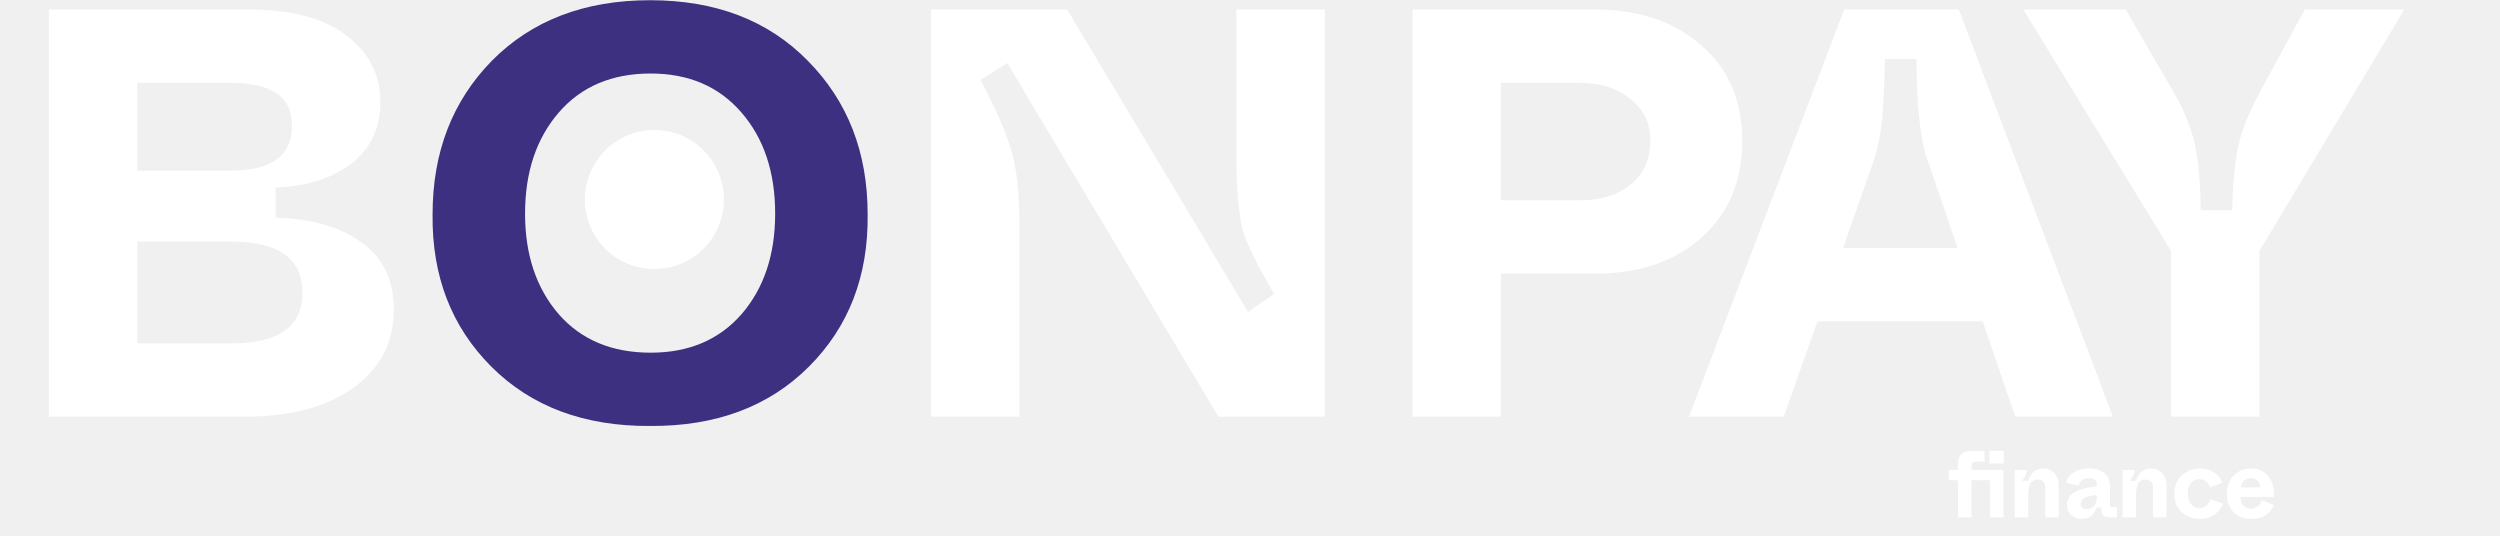
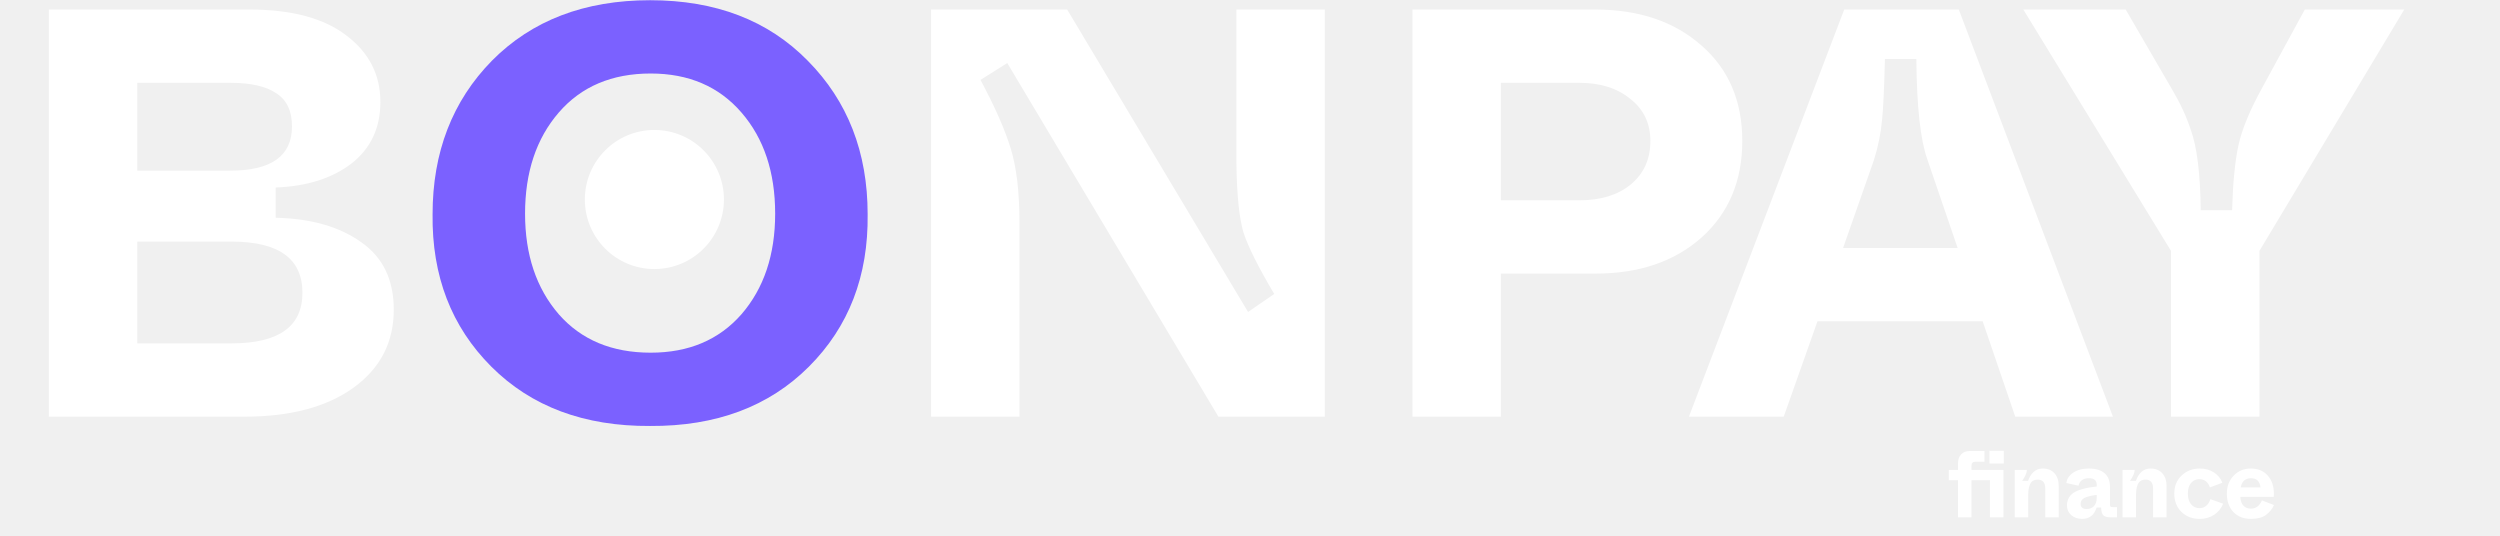
<svg xmlns="http://www.w3.org/2000/svg" width="126" height="27" viewBox="0 0 126 27" fill="none">
  <path d="M2.462 21V0.48H12.576C14.706 0.48 16.338 0.92 17.471 1.799C18.605 2.659 19.171 3.773 19.171 5.141C19.171 6.45 18.683 7.486 17.706 8.248C16.729 8.991 15.458 9.392 13.895 9.45V10.975C15.673 11.014 17.11 11.424 18.204 12.206C19.299 12.968 19.846 14.101 19.846 15.606C19.846 17.248 19.171 18.557 17.823 19.534C16.474 20.511 14.637 21 12.312 21H2.462ZM6.918 8.6H11.608C13.68 8.6 14.716 7.857 14.716 6.372C14.716 5.591 14.452 5.034 13.924 4.701C13.416 4.35 12.644 4.174 11.608 4.174H6.918V8.6ZM6.918 17.306H11.667C14.051 17.306 15.243 16.456 15.243 14.756C15.243 13.036 14.051 12.176 11.667 12.176H6.918V17.306ZM46.925 21V0.48H53.785L62.902 15.723L64.221 14.815C63.42 13.466 62.902 12.431 62.667 11.707C62.452 10.965 62.335 9.802 62.315 8.219V0.48H66.771V21H61.407L50.766 3.177L49.417 4.027C50.14 5.376 50.648 6.529 50.941 7.486C51.235 8.444 51.381 9.685 51.381 11.209V21H46.925ZM71.19 21V0.48H80.394C82.603 0.48 84.391 1.086 85.759 2.298C87.127 3.49 87.811 5.092 87.811 7.105C87.811 9.118 87.127 10.74 85.759 11.971C84.391 13.183 82.612 13.789 80.424 13.789H75.645V21H71.19ZM75.645 10.095H79.603C80.678 10.095 81.537 9.831 82.182 9.304C82.847 8.756 83.179 8.024 83.179 7.105C83.179 6.226 82.847 5.522 82.182 4.994C81.518 4.447 80.658 4.174 79.603 4.174H75.645V10.095ZM101.568 21L99.926 16.192H91.601L89.9 21H85.122L92.949 0.48H98.724L106.492 21H101.568ZM92.891 12.499H98.665L97.141 8.043C96.789 7.066 96.604 5.376 96.584 2.972H95.001C94.962 4.496 94.913 5.522 94.855 6.05C94.796 6.714 94.659 7.388 94.444 8.072L92.891 12.499ZM109.42 21V12.646L101.975 0.48H107.134L109.45 4.467C109.88 5.19 110.202 5.884 110.417 6.548C110.73 7.408 110.896 8.756 110.916 10.594H112.498C112.538 9.206 112.645 8.112 112.821 7.31C112.997 6.509 113.397 5.542 114.023 4.408L116.163 0.48H121.175L113.876 12.646V21H109.42Z" fill="white" />
-   <path d="M21.802 10.799C21.802 7.672 22.799 5.092 24.792 3.06C26.805 1.027 29.463 0.011 32.766 0.011C36.069 0.011 38.717 1.027 40.71 3.06C42.723 5.092 43.729 7.672 43.729 10.799C43.768 13.906 42.782 16.466 40.769 18.479C38.756 20.492 36.088 21.489 32.766 21.469C29.444 21.489 26.776 20.492 24.763 18.479C22.75 16.466 21.763 13.906 21.802 10.799ZM39.068 10.769C39.068 8.678 38.502 6.978 37.368 5.669C36.235 4.359 34.71 3.705 32.795 3.705C30.841 3.705 29.297 4.359 28.164 5.669C27.03 6.978 26.463 8.678 26.463 10.769C26.463 12.841 27.03 14.531 28.164 15.841C29.297 17.131 30.841 17.775 32.795 17.775C34.71 17.775 36.235 17.131 37.368 15.841C38.502 14.531 39.068 12.841 39.068 10.769Z" fill="#3D3080" />
+   <path d="M21.802 10.799C21.802 7.672 22.799 5.092 24.792 3.06C26.805 1.027 29.463 0.011 32.766 0.011C36.069 0.011 38.717 1.027 40.71 3.06C42.723 5.092 43.729 7.672 43.729 10.799C43.768 13.906 42.782 16.466 40.769 18.479C38.756 20.492 36.088 21.489 32.766 21.469C29.444 21.489 26.776 20.492 24.763 18.479C22.75 16.466 21.763 13.906 21.802 10.799ZM39.068 10.769C39.068 8.678 38.502 6.978 37.368 5.669C36.235 4.359 34.71 3.705 32.795 3.705C30.841 3.705 29.297 4.359 28.164 5.669C27.03 6.978 26.463 8.678 26.463 10.769C26.463 12.841 27.03 14.531 28.164 15.841C29.297 17.131 30.841 17.775 32.795 17.775C34.71 17.775 36.235 17.131 37.368 15.841C38.502 14.531 39.068 12.841 39.068 10.769Z" fill="#7B61FF" />
  <path d="M100.27 22.72H100.992V23.361H100.27V22.72ZM100.973 23.686V26.075H100.294V24.202H99.362V26.075H98.683V24.202H98.22V23.686H98.683V23.356C98.683 23.165 98.736 23.013 98.841 22.902C98.946 22.787 99.093 22.73 99.281 22.73H100.017V23.27H99.573C99.499 23.27 99.445 23.287 99.41 23.323C99.378 23.354 99.362 23.407 99.362 23.48V23.686H100.973ZM101.542 26.075V23.686H102.154C102.151 23.829 102.073 24.012 101.92 24.235H102.216C102.28 24.044 102.374 23.893 102.498 23.781C102.623 23.67 102.772 23.614 102.948 23.614C103.206 23.614 103.405 23.694 103.545 23.853C103.688 24.009 103.76 24.223 103.76 24.493V26.075H103.081V24.622C103.081 24.323 102.954 24.173 102.699 24.173C102.556 24.173 102.449 24.216 102.379 24.302C102.274 24.43 102.221 24.643 102.221 24.943V26.075H101.542ZM104.174 25.464C104.178 25.308 104.216 25.172 104.289 25.057C104.362 24.943 104.468 24.85 104.605 24.78C104.745 24.71 104.899 24.656 105.068 24.618C105.24 24.576 105.443 24.544 105.675 24.522V24.431C105.675 24.211 105.544 24.102 105.283 24.102C104.993 24.102 104.818 24.227 104.757 24.479L104.146 24.345C104.165 24.145 104.276 23.973 104.48 23.829C104.687 23.686 104.953 23.614 105.278 23.614C105.623 23.614 105.885 23.692 106.067 23.848C106.252 24.004 106.344 24.235 106.344 24.541V25.416C106.344 25.48 106.352 25.519 106.368 25.535C106.384 25.551 106.424 25.559 106.488 25.559H106.698V26.075H106.416C106.212 26.075 106.075 26.04 106.005 25.97C105.938 25.897 105.901 25.766 105.895 25.578H105.67C105.549 25.961 105.306 26.152 104.939 26.152C104.719 26.152 104.536 26.088 104.389 25.961C104.246 25.833 104.174 25.668 104.174 25.464ZM105.675 25.096V24.943C105.401 24.978 105.197 25.027 105.063 25.091C104.93 25.155 104.863 25.257 104.863 25.397C104.863 25.569 104.966 25.655 105.173 25.655C105.317 25.655 105.436 25.607 105.532 25.512C105.627 25.416 105.675 25.277 105.675 25.096ZM106.976 26.075V23.686H107.588C107.585 23.829 107.507 24.012 107.354 24.235H107.65C107.714 24.044 107.808 23.893 107.932 23.781C108.056 23.67 108.206 23.614 108.381 23.614C108.639 23.614 108.839 23.694 108.979 23.853C109.122 24.009 109.194 24.223 109.194 24.493V26.075H108.515V24.622C108.515 24.323 108.388 24.173 108.133 24.173C107.989 24.173 107.883 24.216 107.813 24.302C107.707 24.43 107.655 24.643 107.655 24.943V26.075H106.976ZM109.584 24.876C109.584 24.503 109.707 24.2 109.952 23.968C110.198 23.732 110.504 23.614 110.87 23.614C111.144 23.614 111.381 23.679 111.582 23.81C111.783 23.941 111.925 24.114 112.007 24.331L111.381 24.565C111.283 24.288 111.104 24.149 110.846 24.149C110.677 24.149 110.539 24.213 110.43 24.34C110.322 24.468 110.268 24.646 110.268 24.876C110.268 25.105 110.322 25.285 110.43 25.416C110.542 25.547 110.682 25.612 110.851 25.612C111.112 25.612 111.297 25.46 111.405 25.158L112.046 25.387C111.953 25.62 111.802 25.806 111.592 25.946C111.381 26.083 111.139 26.152 110.865 26.152C110.492 26.152 110.185 26.034 109.943 25.798C109.704 25.562 109.584 25.255 109.584 24.876ZM112.234 24.876C112.234 24.509 112.348 24.208 112.578 23.973C112.807 23.733 113.095 23.614 113.443 23.614C113.803 23.614 114.086 23.732 114.294 23.968C114.501 24.203 114.604 24.508 114.604 24.881C114.604 24.954 114.603 25.008 114.599 25.043H112.912C112.922 25.237 112.974 25.386 113.07 25.488C113.166 25.586 113.291 25.636 113.448 25.636C113.696 25.636 113.881 25.497 114.002 25.22L114.609 25.454C114.526 25.645 114.392 25.811 114.207 25.951C114.026 26.085 113.773 26.152 113.448 26.152C113.081 26.152 112.786 26.037 112.563 25.808C112.344 25.575 112.234 25.265 112.234 24.876ZM112.936 24.565H113.93C113.895 24.256 113.733 24.102 113.443 24.102C113.306 24.102 113.193 24.141 113.103 24.221C113.014 24.301 112.958 24.415 112.936 24.565Z" fill="white" />
  <circle cx="32.981" cy="10.055" r="3.505" fill="white" />
</svg>
